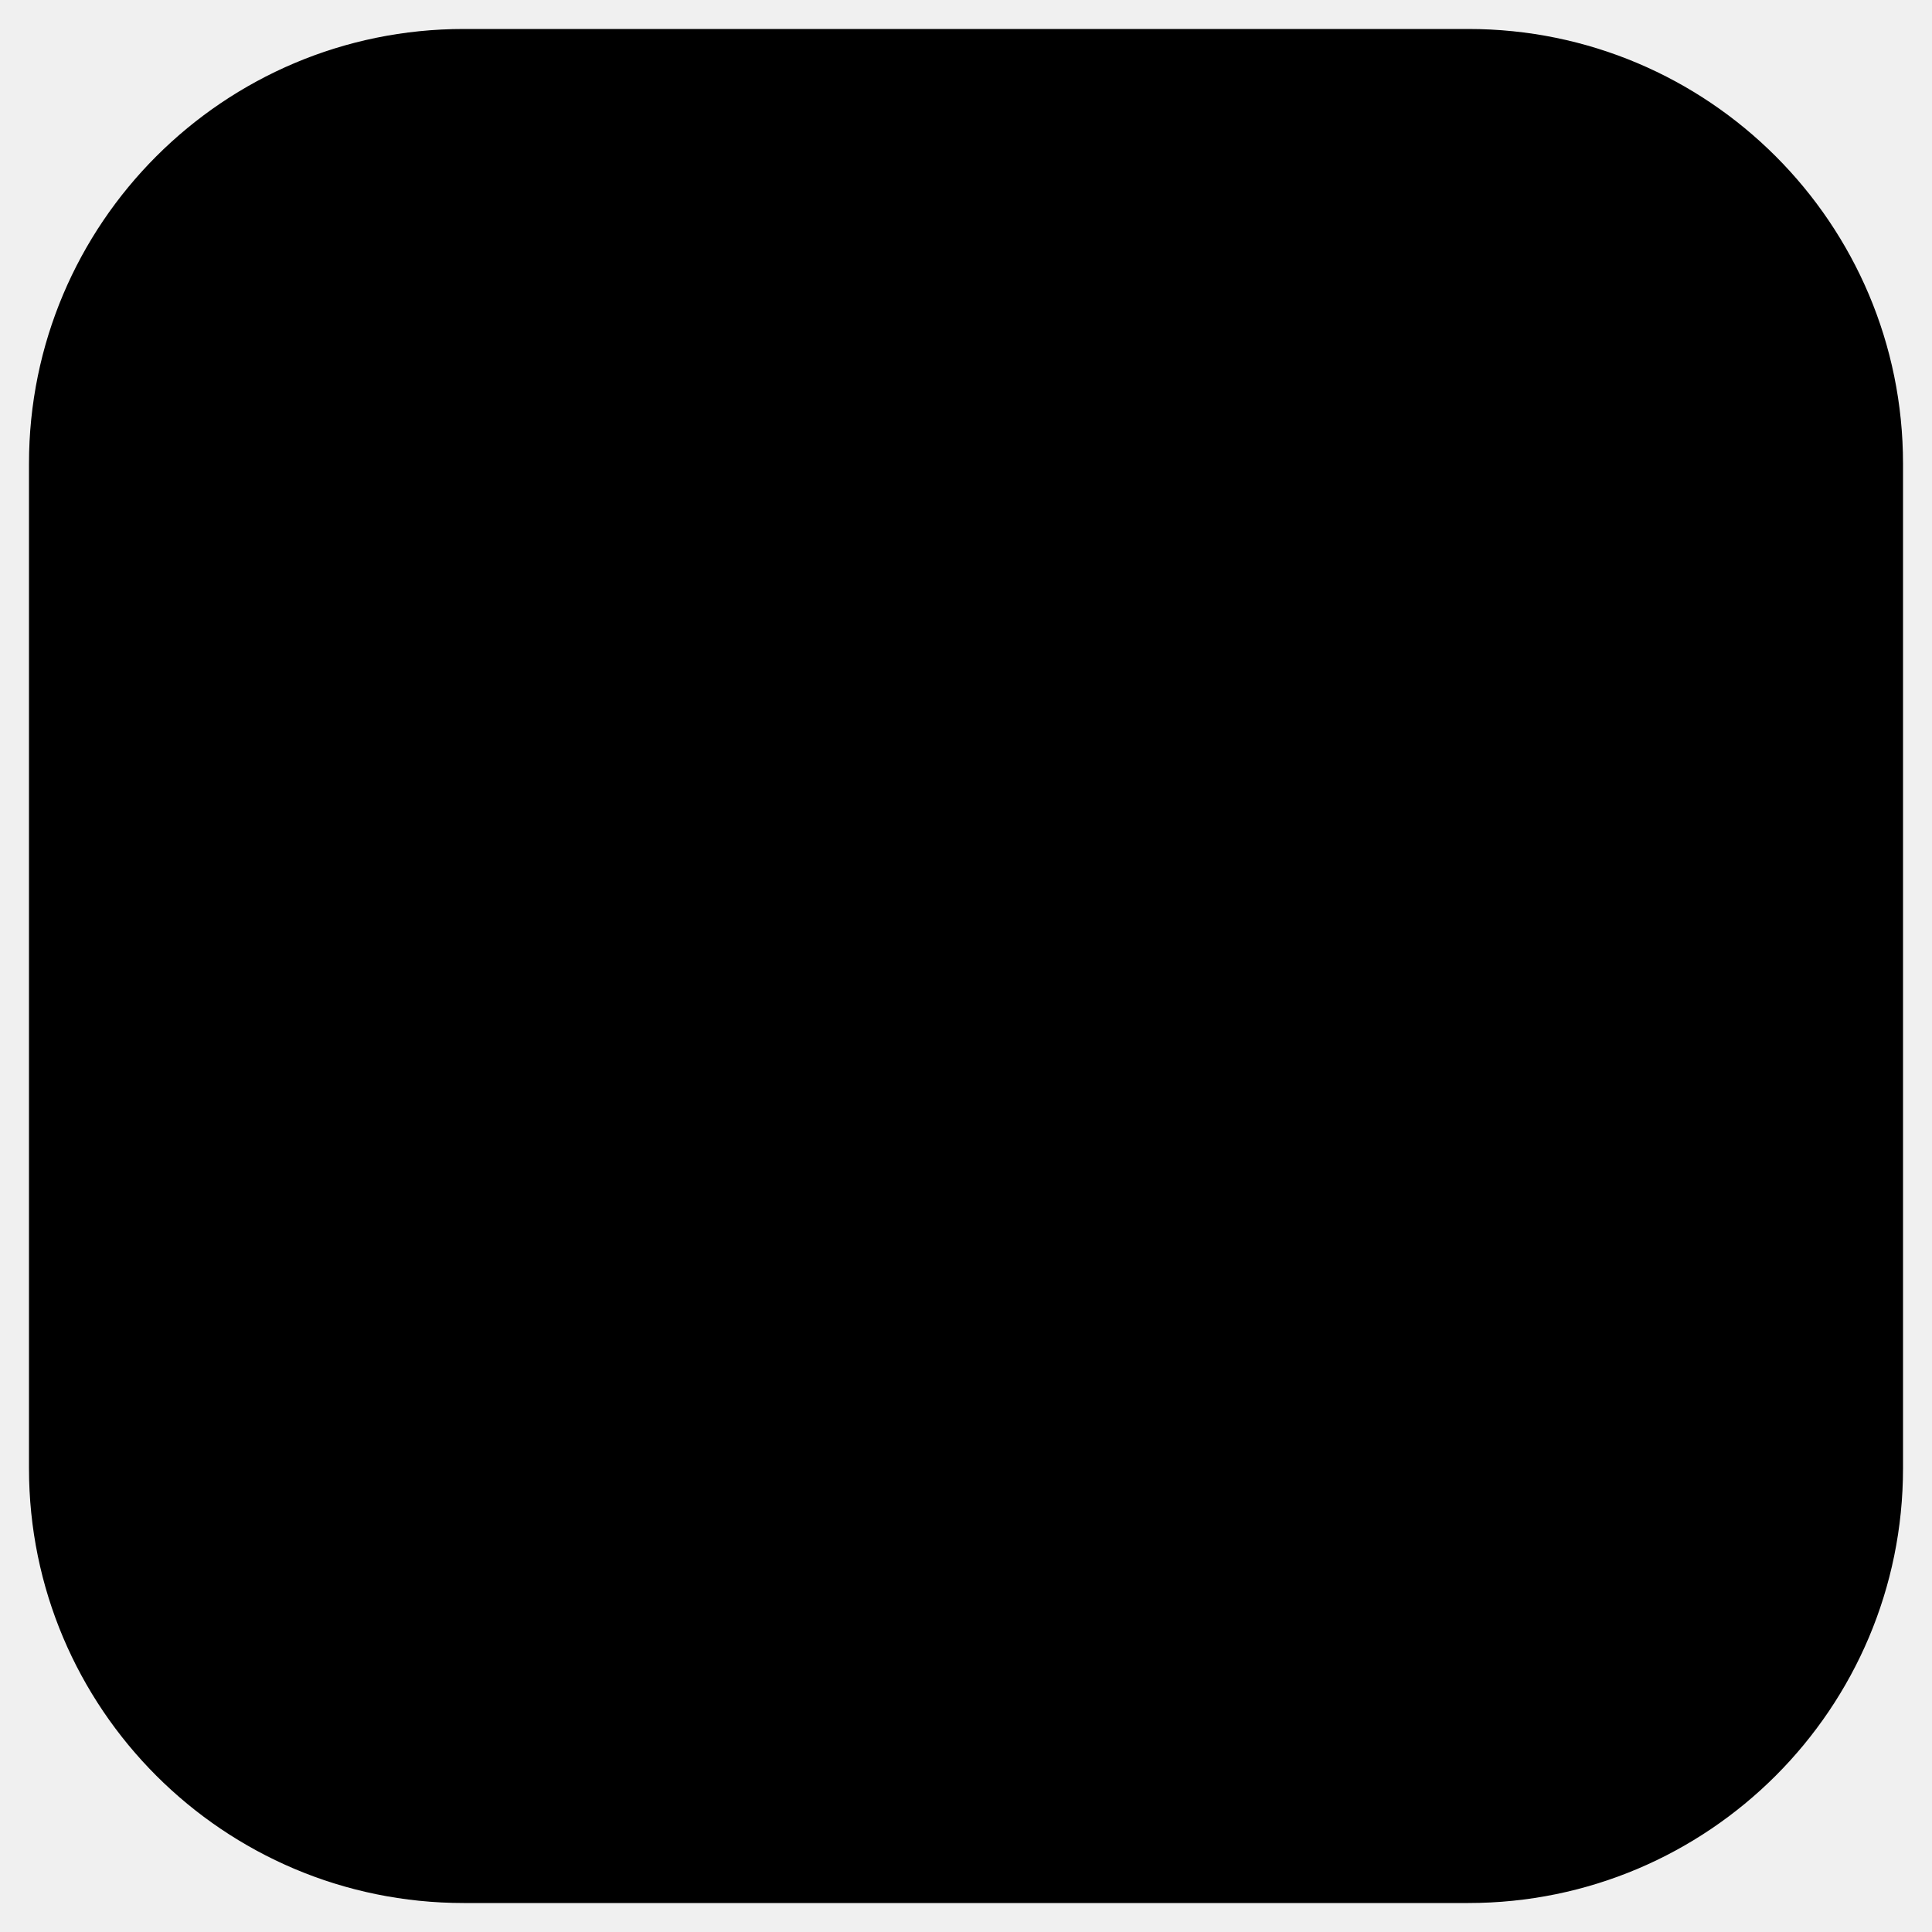
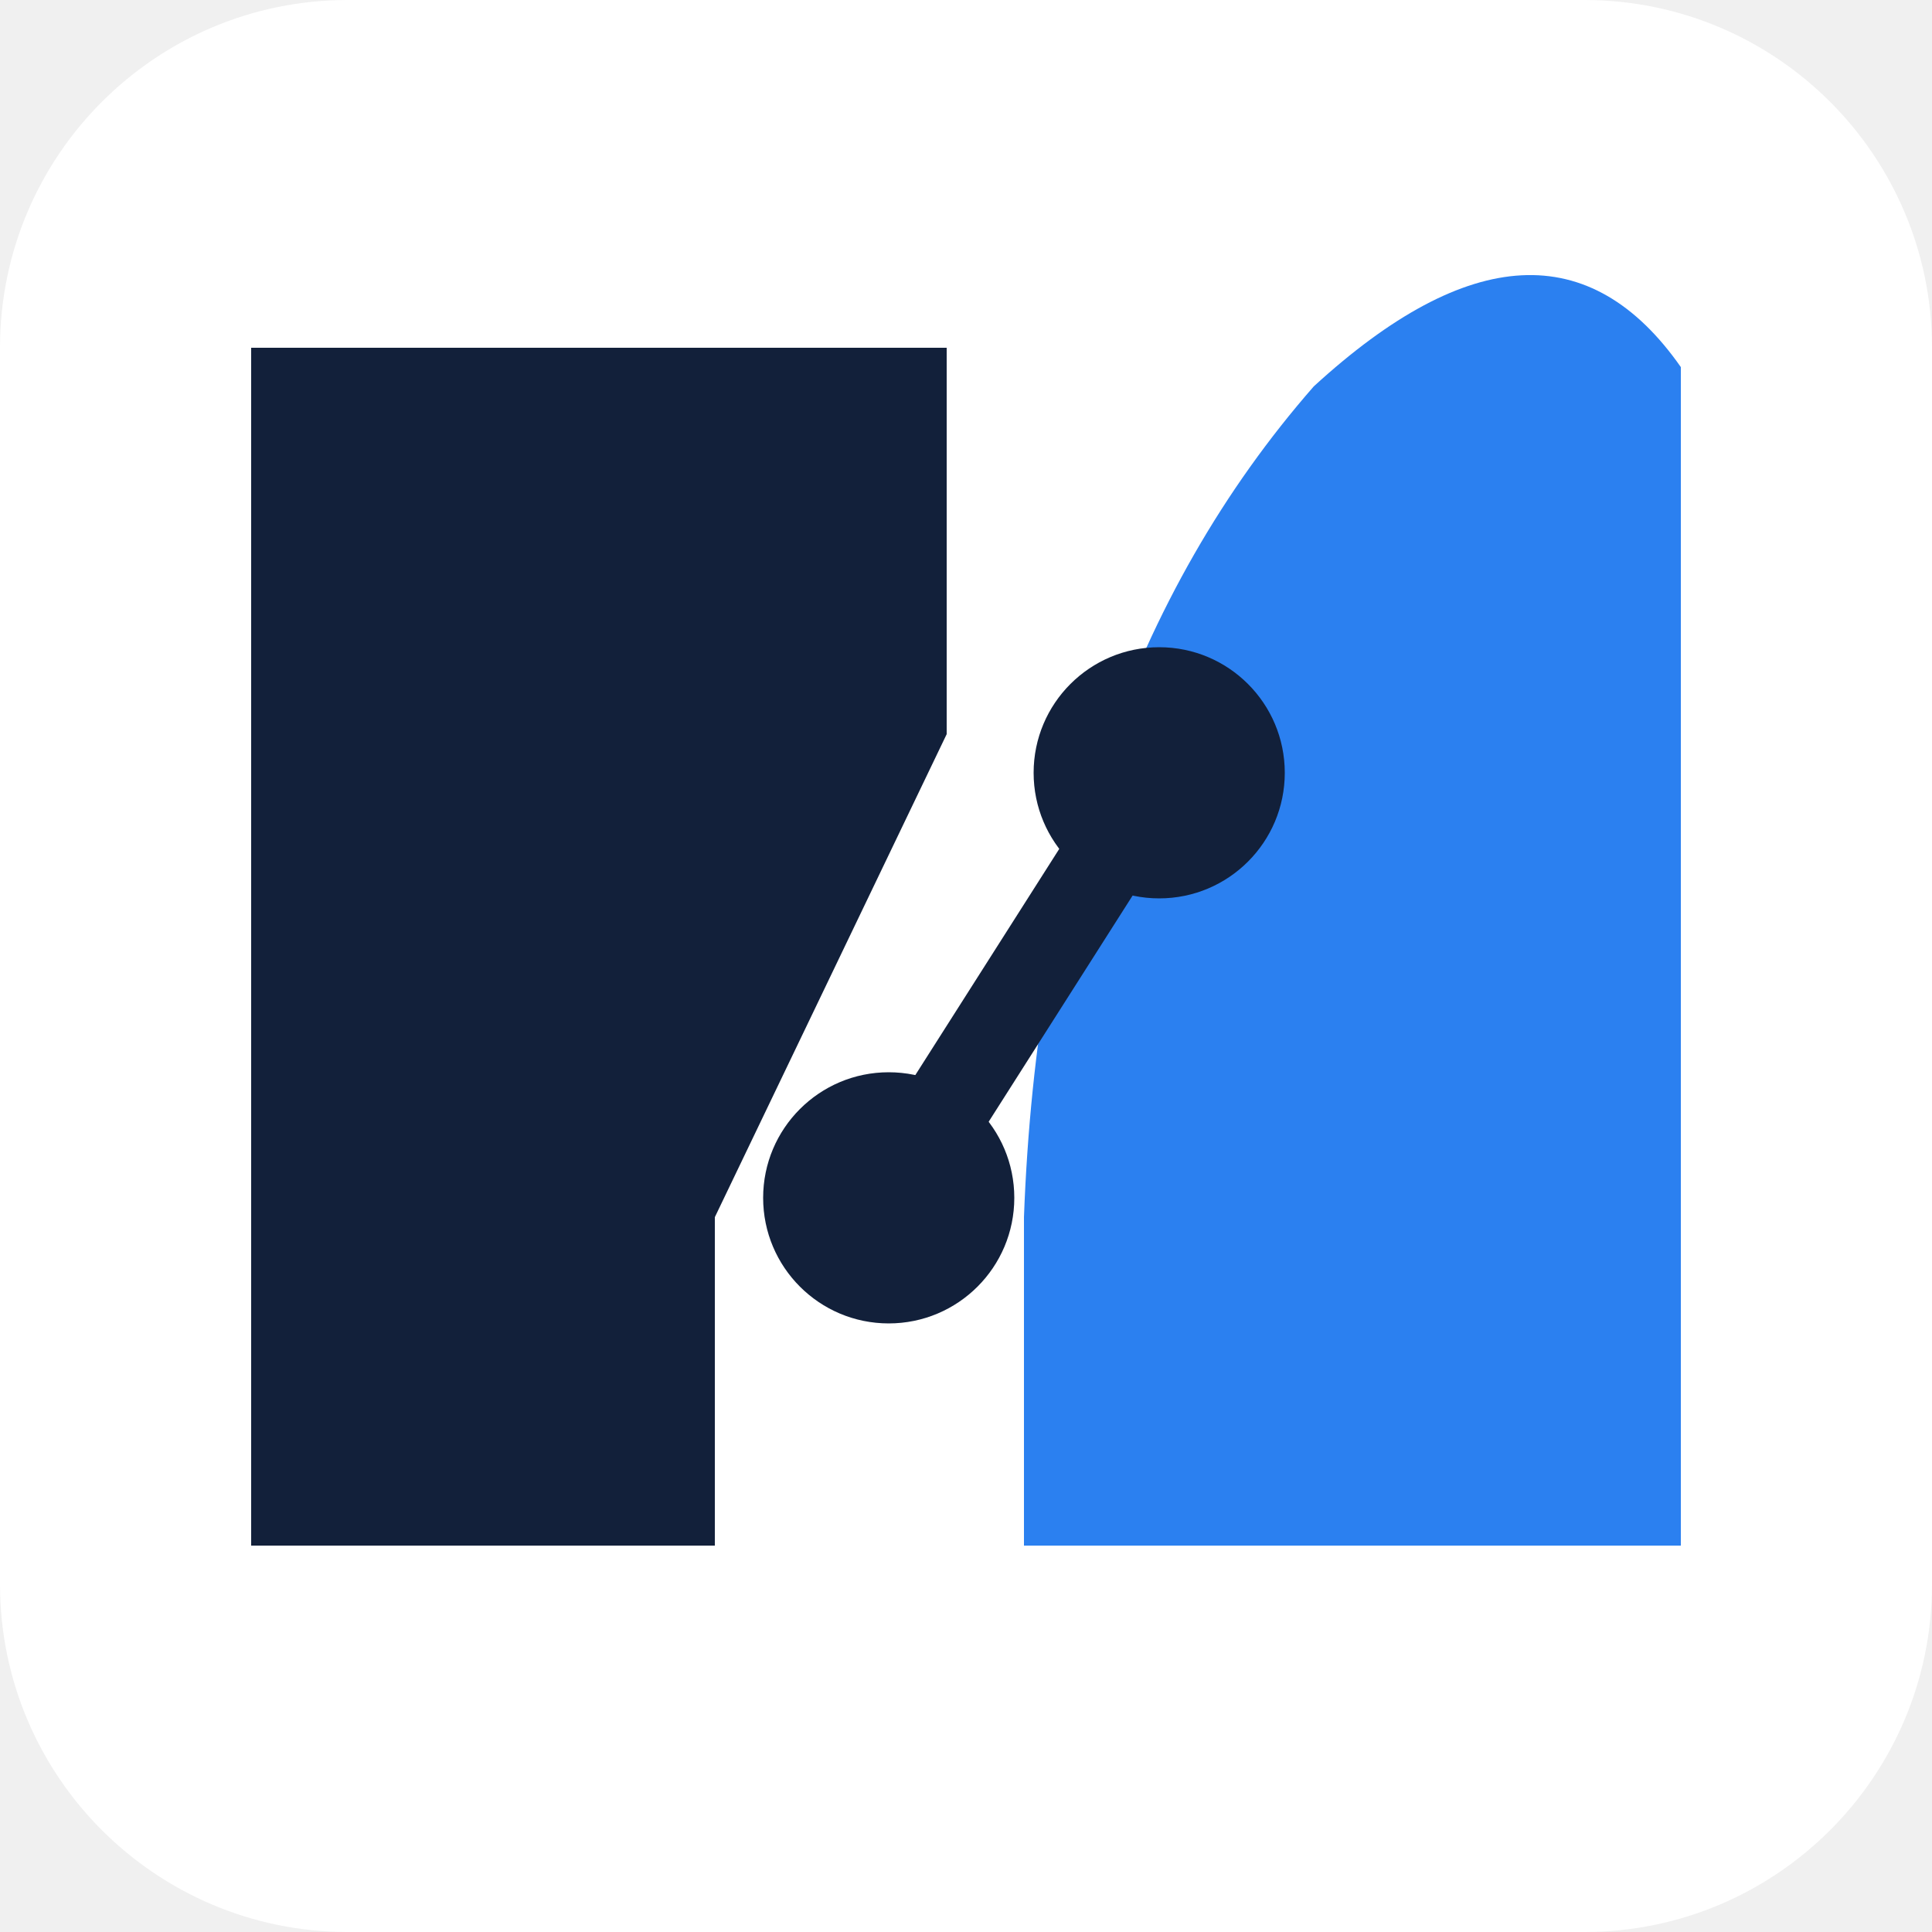
<svg xmlns="http://www.w3.org/2000/svg" width="32" height="32" viewBox="0 0 100 100" fill="none">
-   <defs>
-     <linearGradient id="bg" x1="0" y1="0" x2="100" y2="100" gradientUnits="userSpaceOnUse">
-       <stop stopColor="#07111F" />
-       <stop offset="1" stopColor="#0B1A30" />
-     </linearGradient>
-     <linearGradient id="ring" x1="0" y1="0" x2="100" y2="100" gradientUnits="userSpaceOnUse">
-       <stop stopColor="#2B80F0" />
-       <stop offset="1" stopColor="#5FA8FF" />
-     </linearGradient>
-     <linearGradient id="letter" x1="18" y1="28" x2="78" y2="72" gradientUnits="userSpaceOnUse">
-       <stop stopColor="#5FA8FF" />
-       <stop offset="0.5" stopColor="#2B80F0" />
-       <stop offset="1" stopColor="#1A6BD6" />
-     </linearGradient>
-     <filter id="glow" x="-20%" y="-20%" width="140%" height="140%">
-       <feGaussianBlur stdDeviation="2.5" result="blur" />
-       <feMerge>
-         <feMergeNode in="blur" />
-         <feMergeNode in="SourceGraphic" />
-       </feMerge>
-     </filter>
-   </defs>
-   <rect x="2" y="2" width="96" height="96" rx="22" ry="22" fill="url(#bg)" stroke="url(#ring)" strokeWidth="3" />
-   <path d="M18 72 L18 30 L50 62 L82 30 L82 72" stroke="url(#letter)" strokeWidth="9" strokeLinecap="round" strokeLinejoin="round" fill="none" filter="url(#glow)" />
+   <rect width="100" height="100" rx="18" fill="white" />
+   <path d="M13,80 L13,18 L49,18 L49,38 L37,63 L37,80 Z" fill="#12203A" />
+   <path d="M53,80 L53,63 Q54,36 68,20 Q80,9 87,19 L87,80 Z" fill="#2B80F0" />
+   <line x1="60" y1="40" x2="46" y2="62" stroke="#12203A" stroke-width="4.5" stroke-linecap="round" />
+   <circle cx="60" cy="40" r="6.5" fill="#12203A" />
+   <circle cx="46" cy="62" r="6.5" fill="#12203A" />
</svg>
